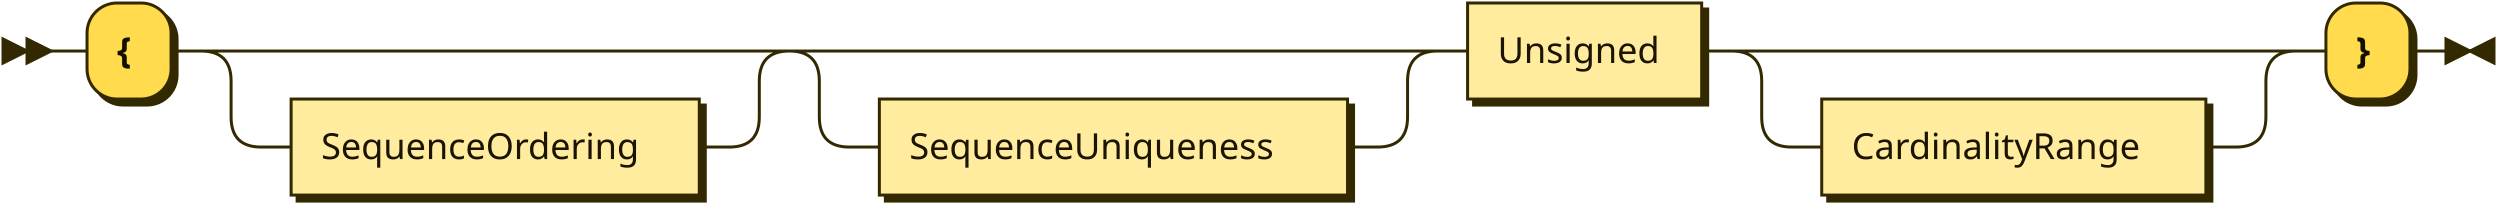
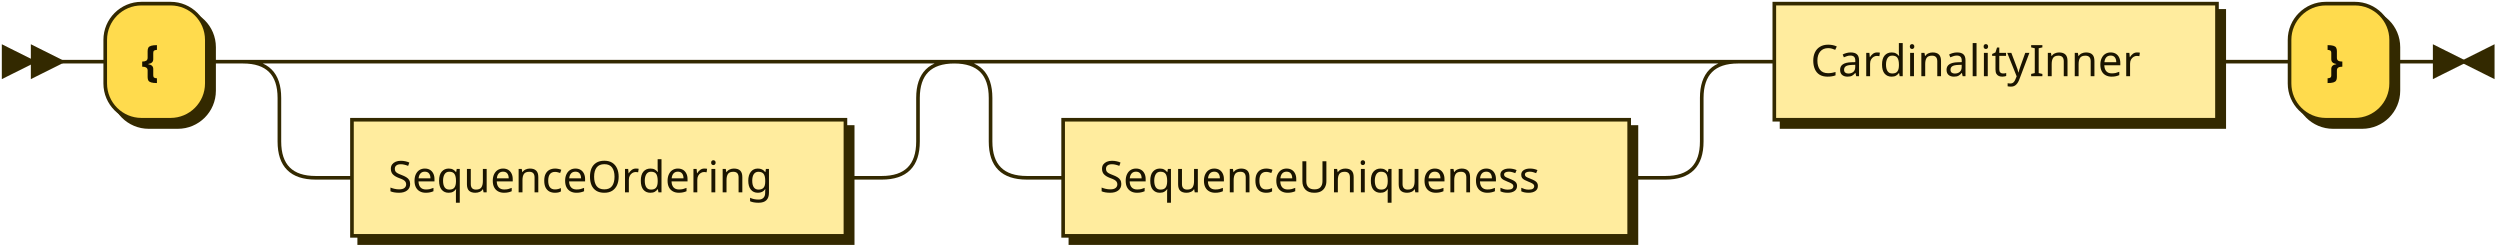
- <svg xmlns="http://www.w3.org/2000/svg" xmlns:xlink="http://www.w3.org/1999/xlink" width="833" height="69">
+ <svg xmlns="http://www.w3.org/2000/svg" xmlns:xlink="http://www.w3.org/1999/xlink" width="689" height="69">
  <defs>
    <style type="text/css">
    @namespace "http://www.w3.org/2000/svg";
    .line                 {fill: none; stroke: #332900; stroke-width: 1;}
    .bold-line            {stroke: #141000; shape-rendering: crispEdges; stroke-width: 2;}
    .thin-line            {stroke: #1F1800; shape-rendering: crispEdges}
    .filled               {fill: #332900; stroke: none;}
    text.terminal         {font-family: Verdana, Sans-serif;
                            font-size: 12px;
                            fill: #141000;
                            font-weight: bold;
                          }
    text.nonterminal      {font-family: Verdana, Sans-serif;
                            font-size: 12px;
                            fill: #1A1400;
                            font-weight: normal;
                          }
    text.regexp           {font-family: Verdana, Sans-serif;
                            font-size: 12px;
                            fill: #1F1800;
                            font-weight: normal;
                          }
    rect, circle, polygon {fill: #332900; stroke: #332900;}
    rect.terminal         {fill: #FFDB4D; stroke: #332900; stroke-width: 1;}
    rect.nonterminal      {fill: #FFEC9E; stroke: #332900; stroke-width: 1;}
    rect.text             {fill: none; stroke: none;}
    polygon.regexp        {fill: #FFF4C7; stroke: #332900; stroke-width: 1;}
  </style>
  </defs>
  <polygon points="9 17 1 13 1 21" />
  <polygon points="17 17 9 13 9 21" />
  <rect x="31" y="3" width="28" height="32" rx="10" />
  <rect x="29" y="1" width="28" height="32" class="terminal" rx="10" />
  <text class="terminal" x="39" y="21">{</text>
  <a xlink:href="#SequenceOrdering" xlink:title="SequenceOrdering">
    <rect x="99" y="35" width="136" height="32" />
    <rect x="97" y="33" width="136" height="32" class="nonterminal" />
    <text class="nonterminal" x="107" y="53">SequenceOrdering</text>
  </a>
  <a xlink:href="#SequenceUniqueness" xlink:title="SequenceUniqueness">
    <rect x="295" y="35" width="156" height="32" />
    <rect x="293" y="33" width="156" height="32" class="nonterminal" />
    <text class="nonterminal" x="303" y="53">SequenceUniqueness</text>
  </a>
-   <a xlink:href="#Unsigned" xlink:title="Unsigned">
-     <rect x="491" y="3" width="78" height="32" />
-     <rect x="489" y="1" width="78" height="32" class="nonterminal" />
-     <text class="nonterminal" x="499" y="21">Unsigned</text>
+   <a xlink:href="#CardinalityInner" xlink:title="CardinalityInner">
+     <rect x="491" y="3" width="122" height="32" />
+     <rect x="489" y="1" width="122" height="32" class="nonterminal" />
+     <text class="nonterminal" x="499" y="21">CardinalityInner</text>
  </a>
-   <a xlink:href="#CardinalityRange" xlink:title="CardinalityRange">
-     <rect x="609" y="35" width="128" height="32" />
-     <rect x="607" y="33" width="128" height="32" class="nonterminal" />
-     <text class="nonterminal" x="617" y="53">CardinalityRange</text>
-   </a>
-   <rect x="777" y="3" width="28" height="32" rx="10" />
-   <rect x="775" y="1" width="28" height="32" class="terminal" rx="10" />
-   <text class="terminal" x="785" y="21">}</text>
-   <path class="line" d="m17 17 h2 m0 0 h10 m28 0 h10 m20 0 h10 m0 0 h146 m-176 0 h20 m156 0 h20 m-196 0 q10 0 10 10 m176 0 q0 -10 10 -10 m-186 10 v12 m176 0 v-12 m-176 12 q0 10 10 10 m156 0 q10 0 10 -10 m-166 10 h10 m136 0 h10 m40 -32 h10 m0 0 h166 m-196 0 h20 m176 0 h20 m-216 0 q10 0 10 10 m196 0 q0 -10 10 -10 m-206 10 v12 m196 0 v-12 m-196 12 q0 10 10 10 m176 0 q10 0 10 -10 m-186 10 h10 m156 0 h10 m20 -32 h10 m78 0 h10 m20 0 h10 m0 0 h138 m-168 0 h20 m148 0 h20 m-188 0 q10 0 10 10 m168 0 q0 -10 10 -10 m-178 10 v12 m168 0 v-12 m-168 12 q0 10 10 10 m148 0 q10 0 10 -10 m-158 10 h10 m128 0 h10 m20 -32 h10 m28 0 h10 m3 0 h-3" />
-   <polygon points="823 17 831 13 831 21" />
-   <polygon points="823 17 815 13 815 21" />
+   <rect x="633" y="3" width="28" height="32" rx="10" />
+   <rect x="631" y="1" width="28" height="32" class="terminal" rx="10" />
+   <text class="terminal" x="641" y="21">}</text>
+   <path class="line" d="m17 17 h2 m0 0 h10 m28 0 h10 m20 0 h10 m0 0 h146 m-176 0 h20 m156 0 h20 m-196 0 q10 0 10 10 m176 0 q0 -10 10 -10 m-186 10 v12 m176 0 v-12 m-176 12 q0 10 10 10 m156 0 q10 0 10 -10 m-166 10 h10 m136 0 h10 m40 -32 h10 m0 0 h166 m-196 0 h20 m176 0 h20 m-216 0 q10 0 10 10 m196 0 q0 -10 10 -10 m-206 10 v12 m196 0 v-12 m-196 12 q0 10 10 10 m176 0 q10 0 10 -10 m-186 10 h10 m156 0 h10 m20 -32 h10 m122 0 h10 m0 0 h10 m28 0 h10 m3 0 h-3" />
+   <polygon points="679 17 687 13 687 21" />
+   <polygon points="679 17 671 13 671 21" />
</svg>
